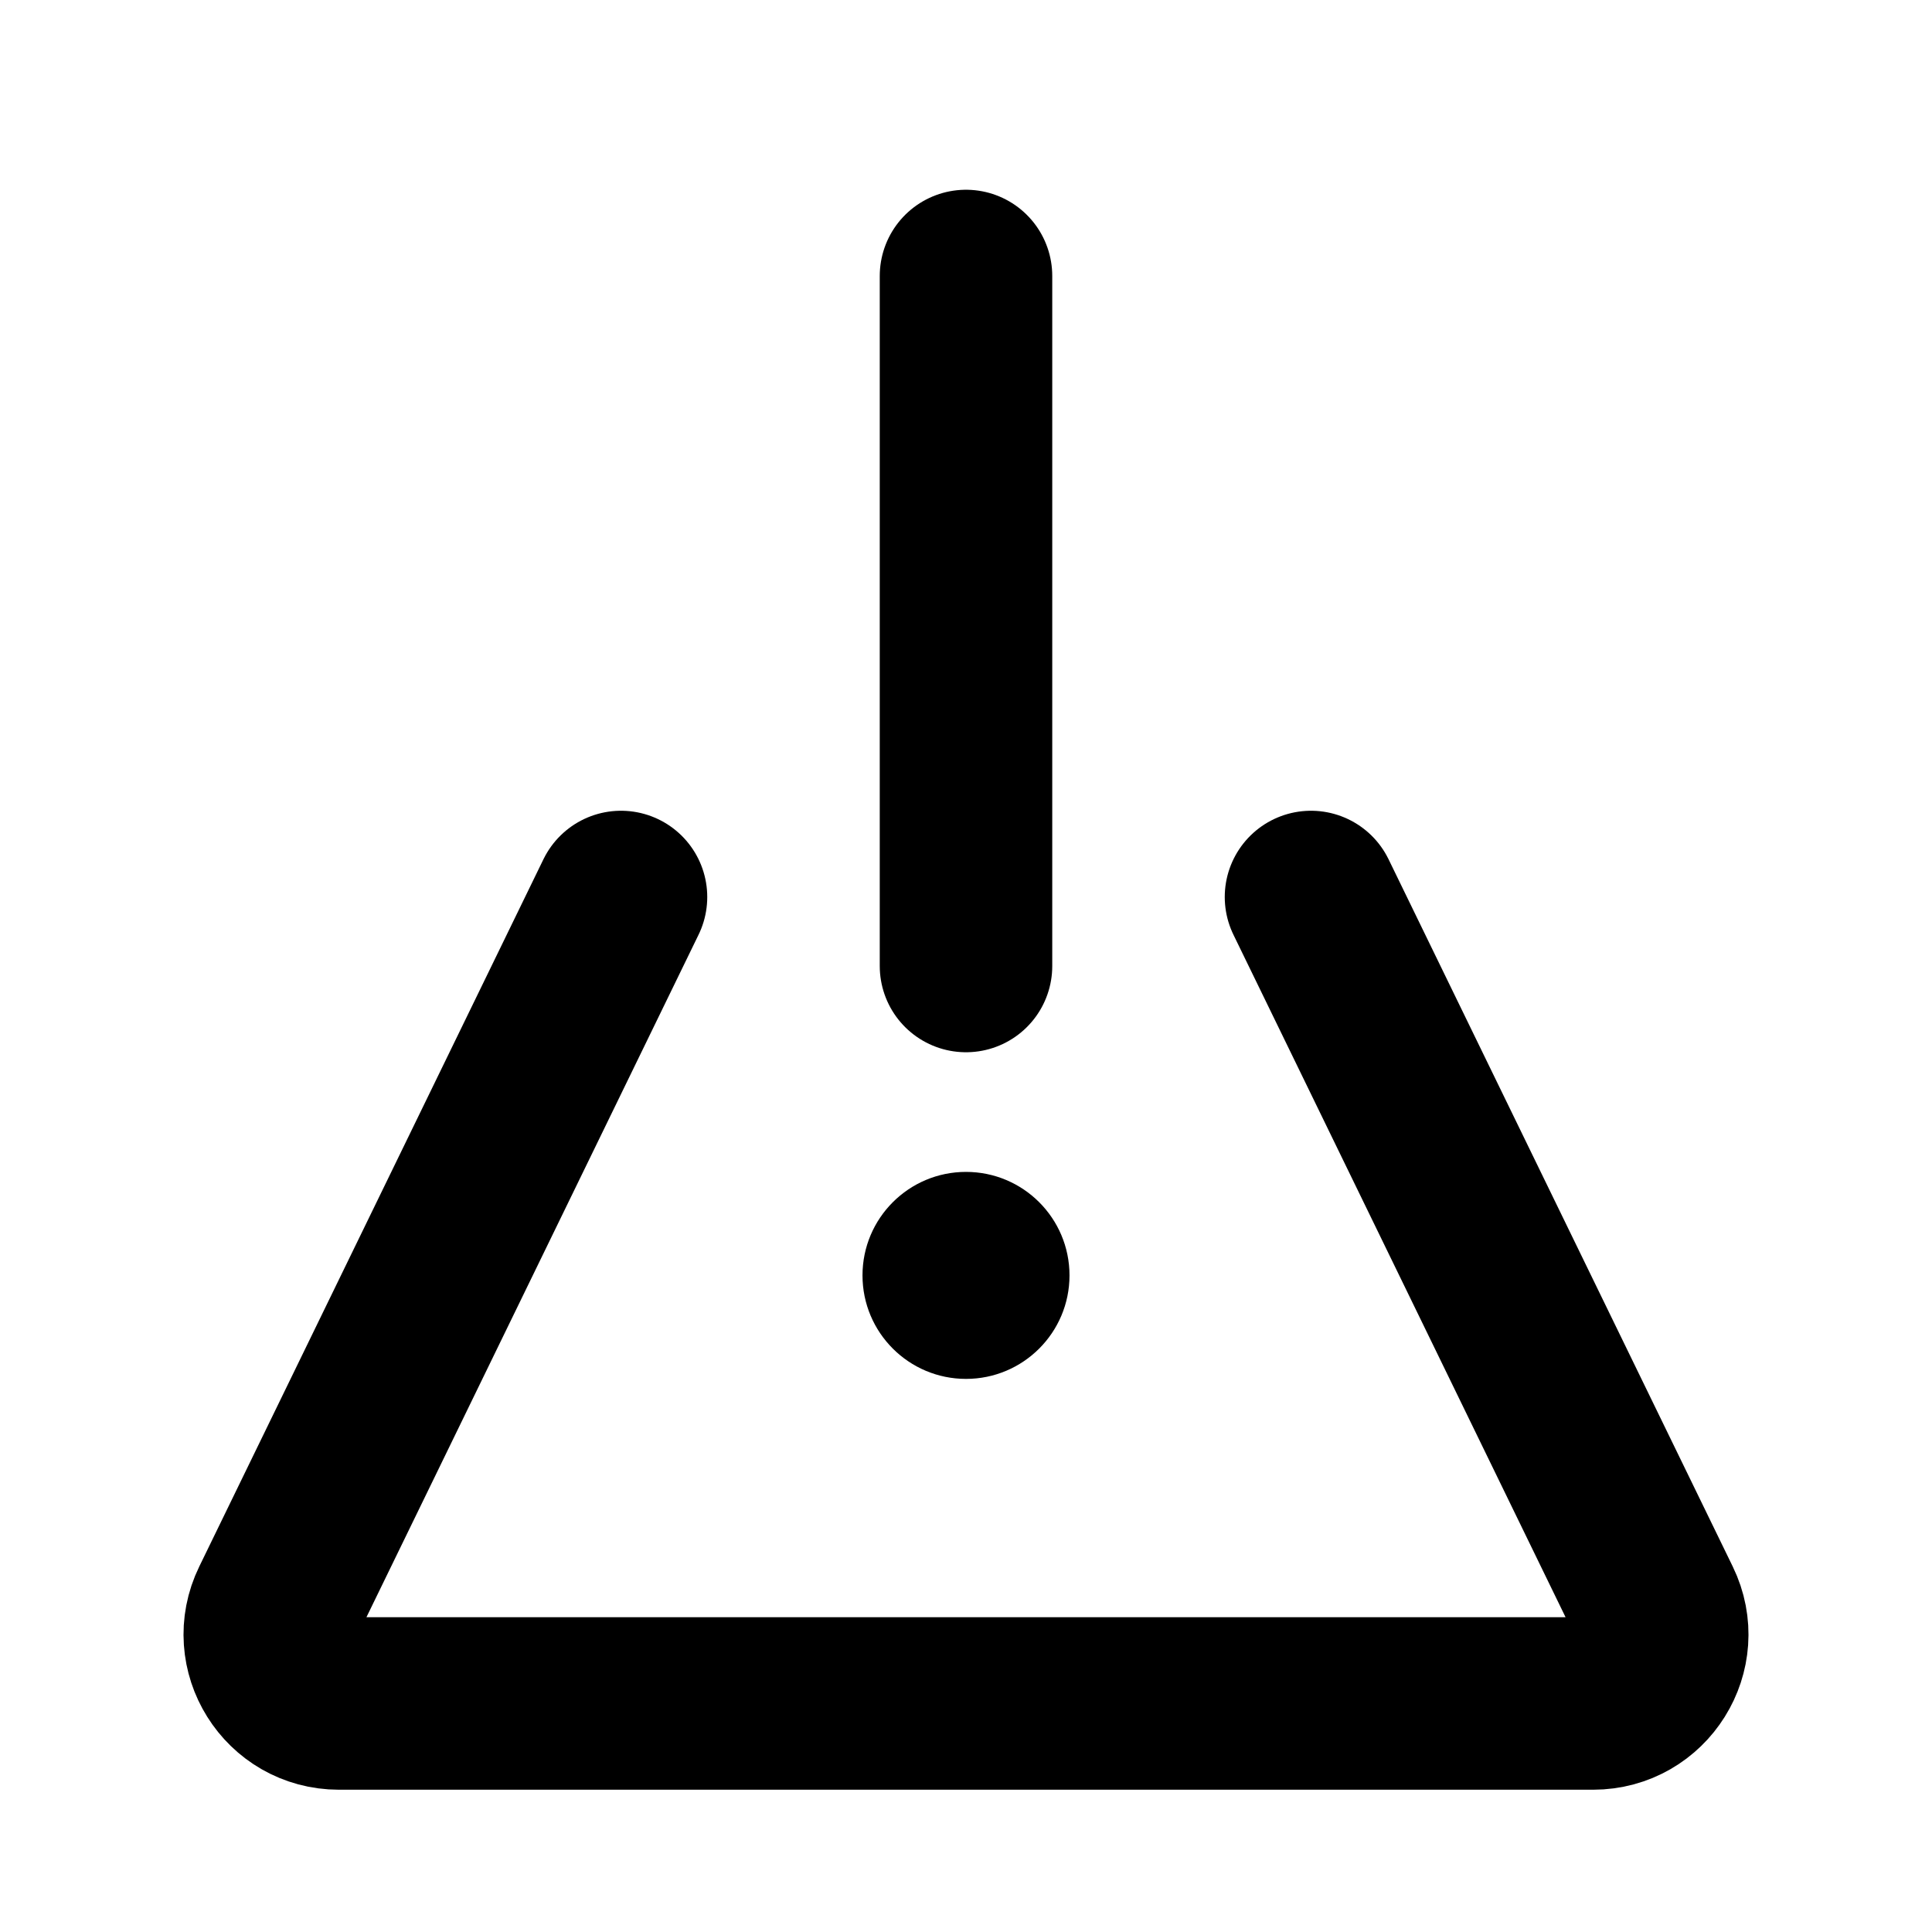
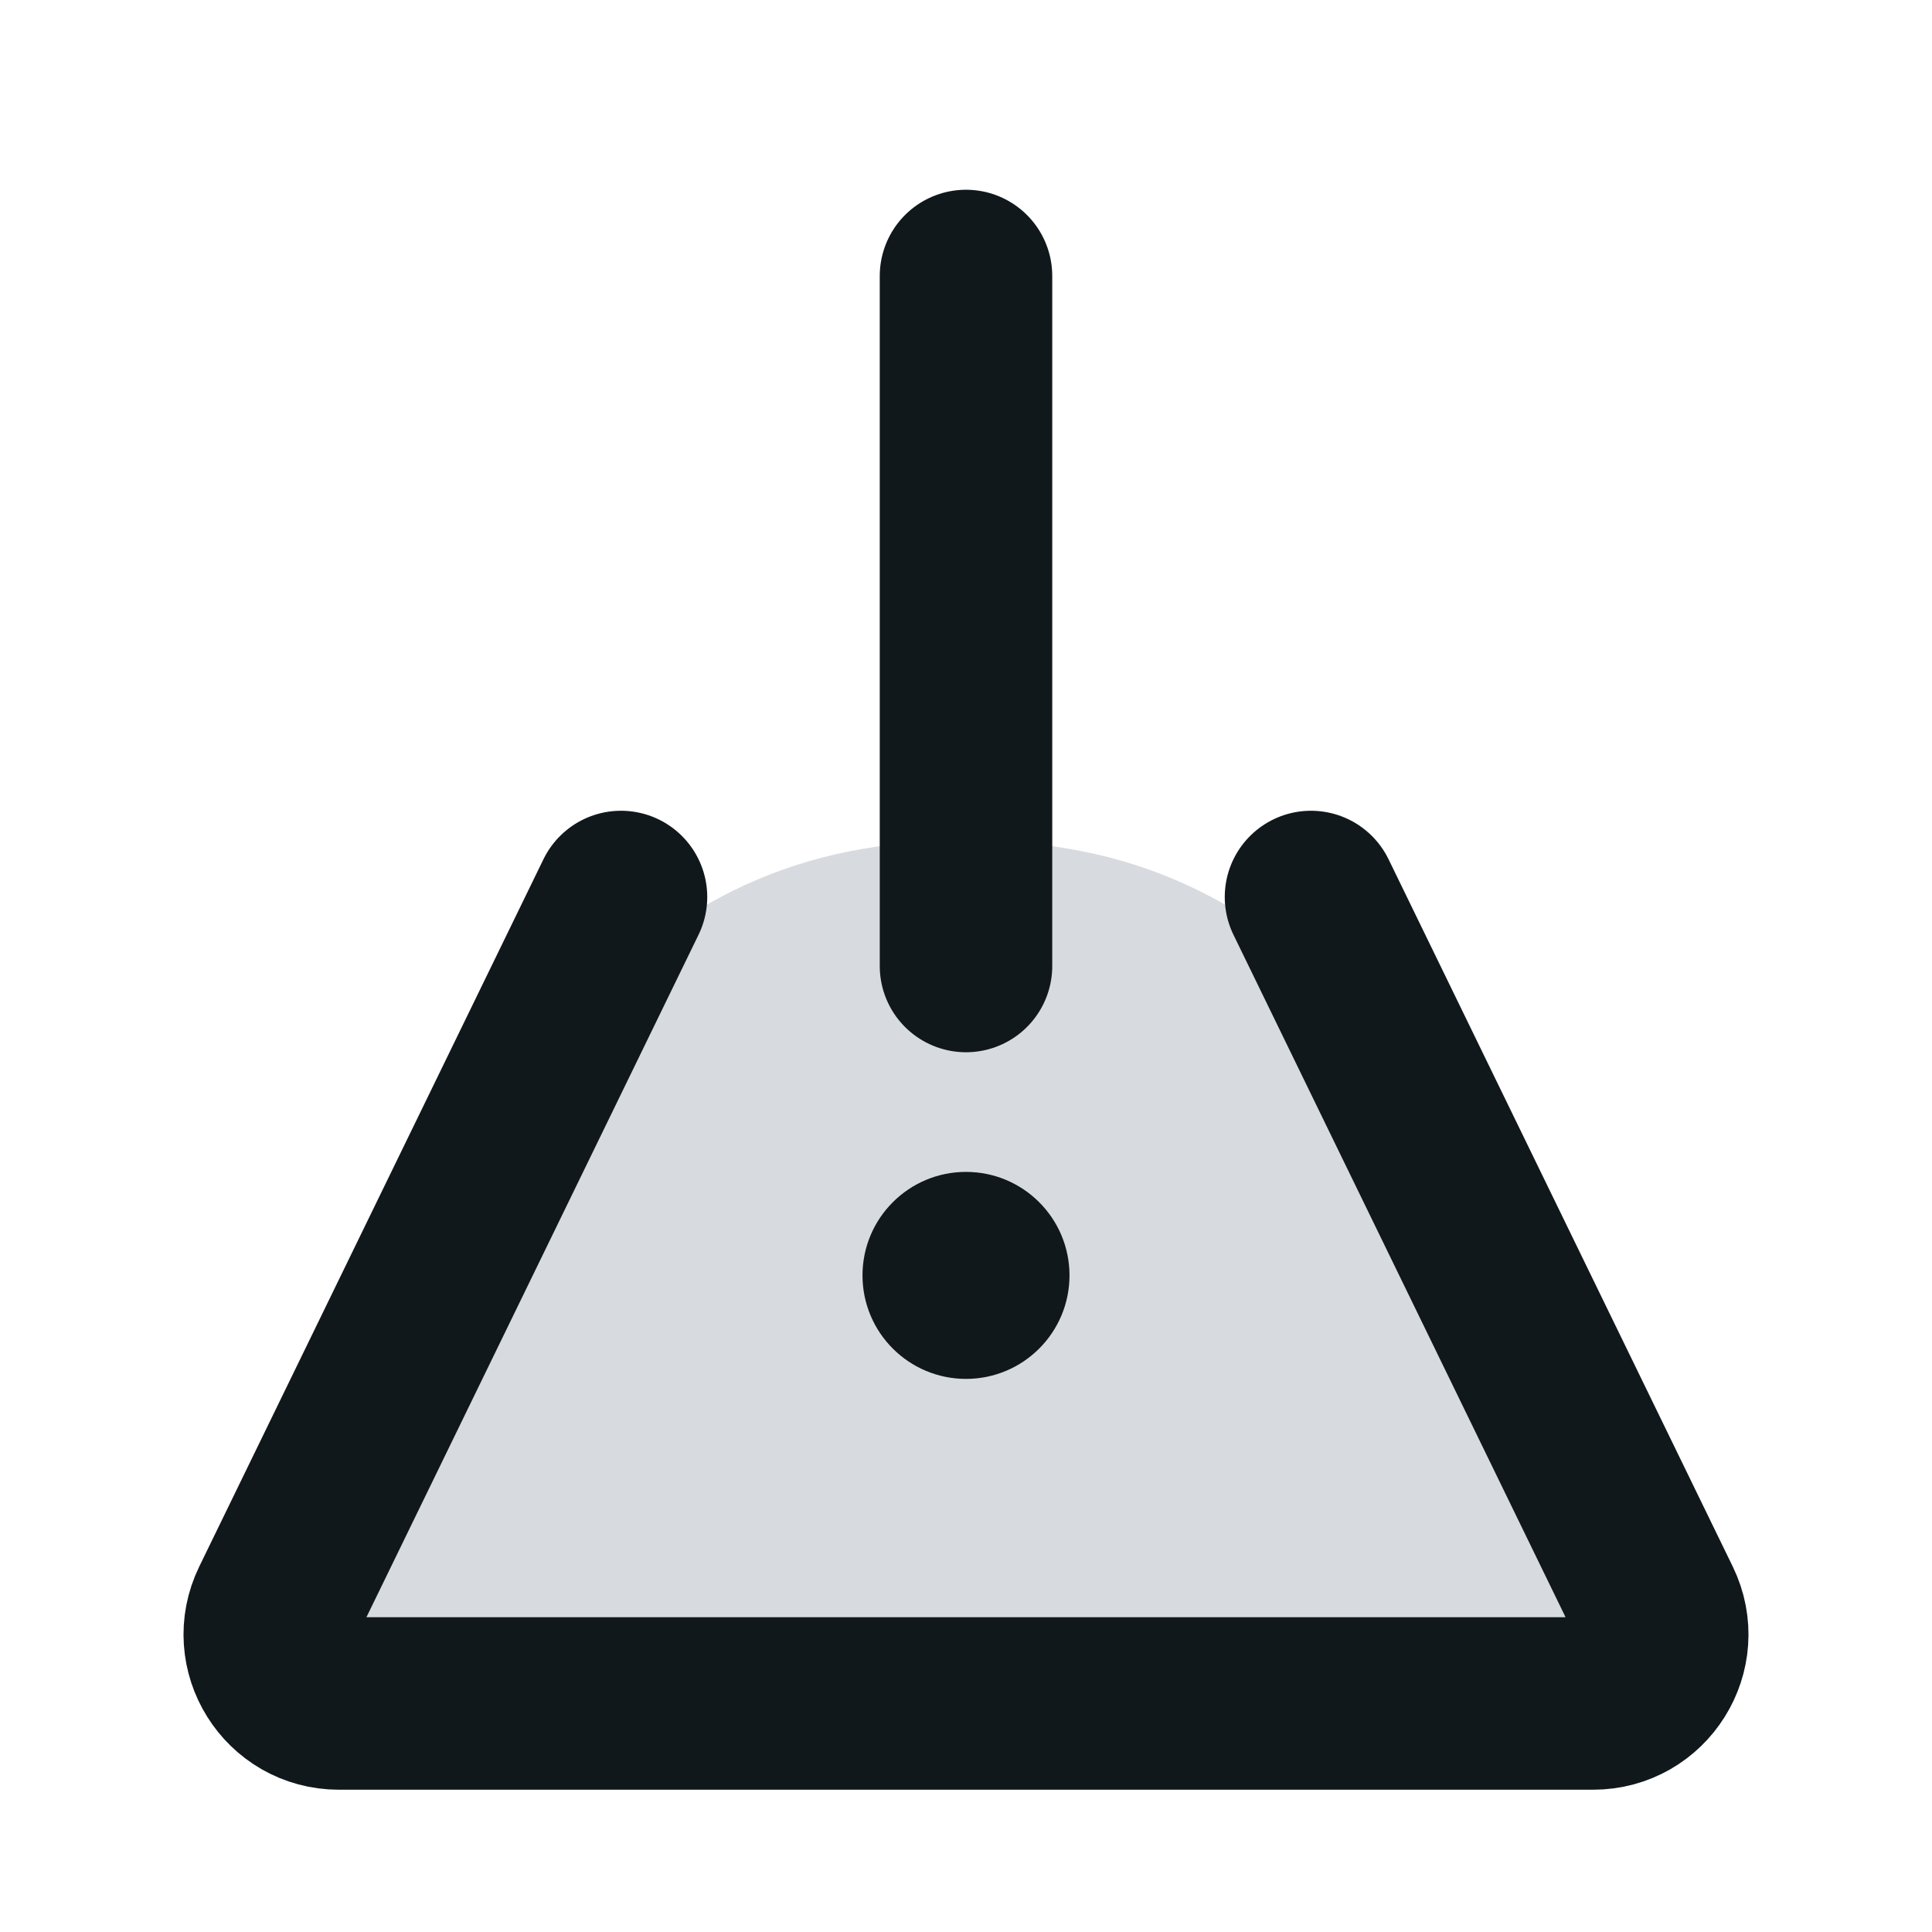
<svg xmlns="http://www.w3.org/2000/svg" width="14" height="14" viewBox="0 0 14 14" fill="none">
-   <path d="M9.5 6.5L11.994 11.625C12.156 11.957 11.914 12.344 11.544 12.344H2.456C2.086 12.344 1.844 11.957 2.006 11.625L4.5 6.5" stroke="black" stroke-width="1.25" stroke-linecap="round" stroke-linejoin="round" />
-   <path d="M7 7L7 2" stroke="black" stroke-width="1.25" stroke-linecap="round" stroke-linejoin="round" />
-   <circle cx="7" cy="9.242" r="0.75" fill="black" />
+   <path d="M2.456 12.344H11.544C11.914 12.344 12.156 11.957 11.994 11.625L10.235 8.01C9.772 7.058 8.891 6.378 7.854 6.171C7.29 6.058 6.71 6.058 6.146 6.171C5.109 6.378 4.228 7.058 3.765 8.01L2.006 11.625C1.844 11.957 2.086 12.344 2.456 12.344Z" fill="#001A33" fill-opacity="0.157" />
+   <path d="M9.5 6.5L11.994 11.625C12.156 11.957 11.914 12.344 11.544 12.344H2.456C2.086 12.344 1.844 11.957 2.006 11.625L4.5 6.5" stroke="#11181C" stroke-width="1.25" stroke-linecap="round" stroke-linejoin="round" />
+   <path d="M7 7L7 2" stroke="#11181C" stroke-width="1.25" stroke-linecap="round" stroke-linejoin="round" />
+   <circle cx="7" cy="9.242" r="0.75" fill="#11181C" />
</svg>
